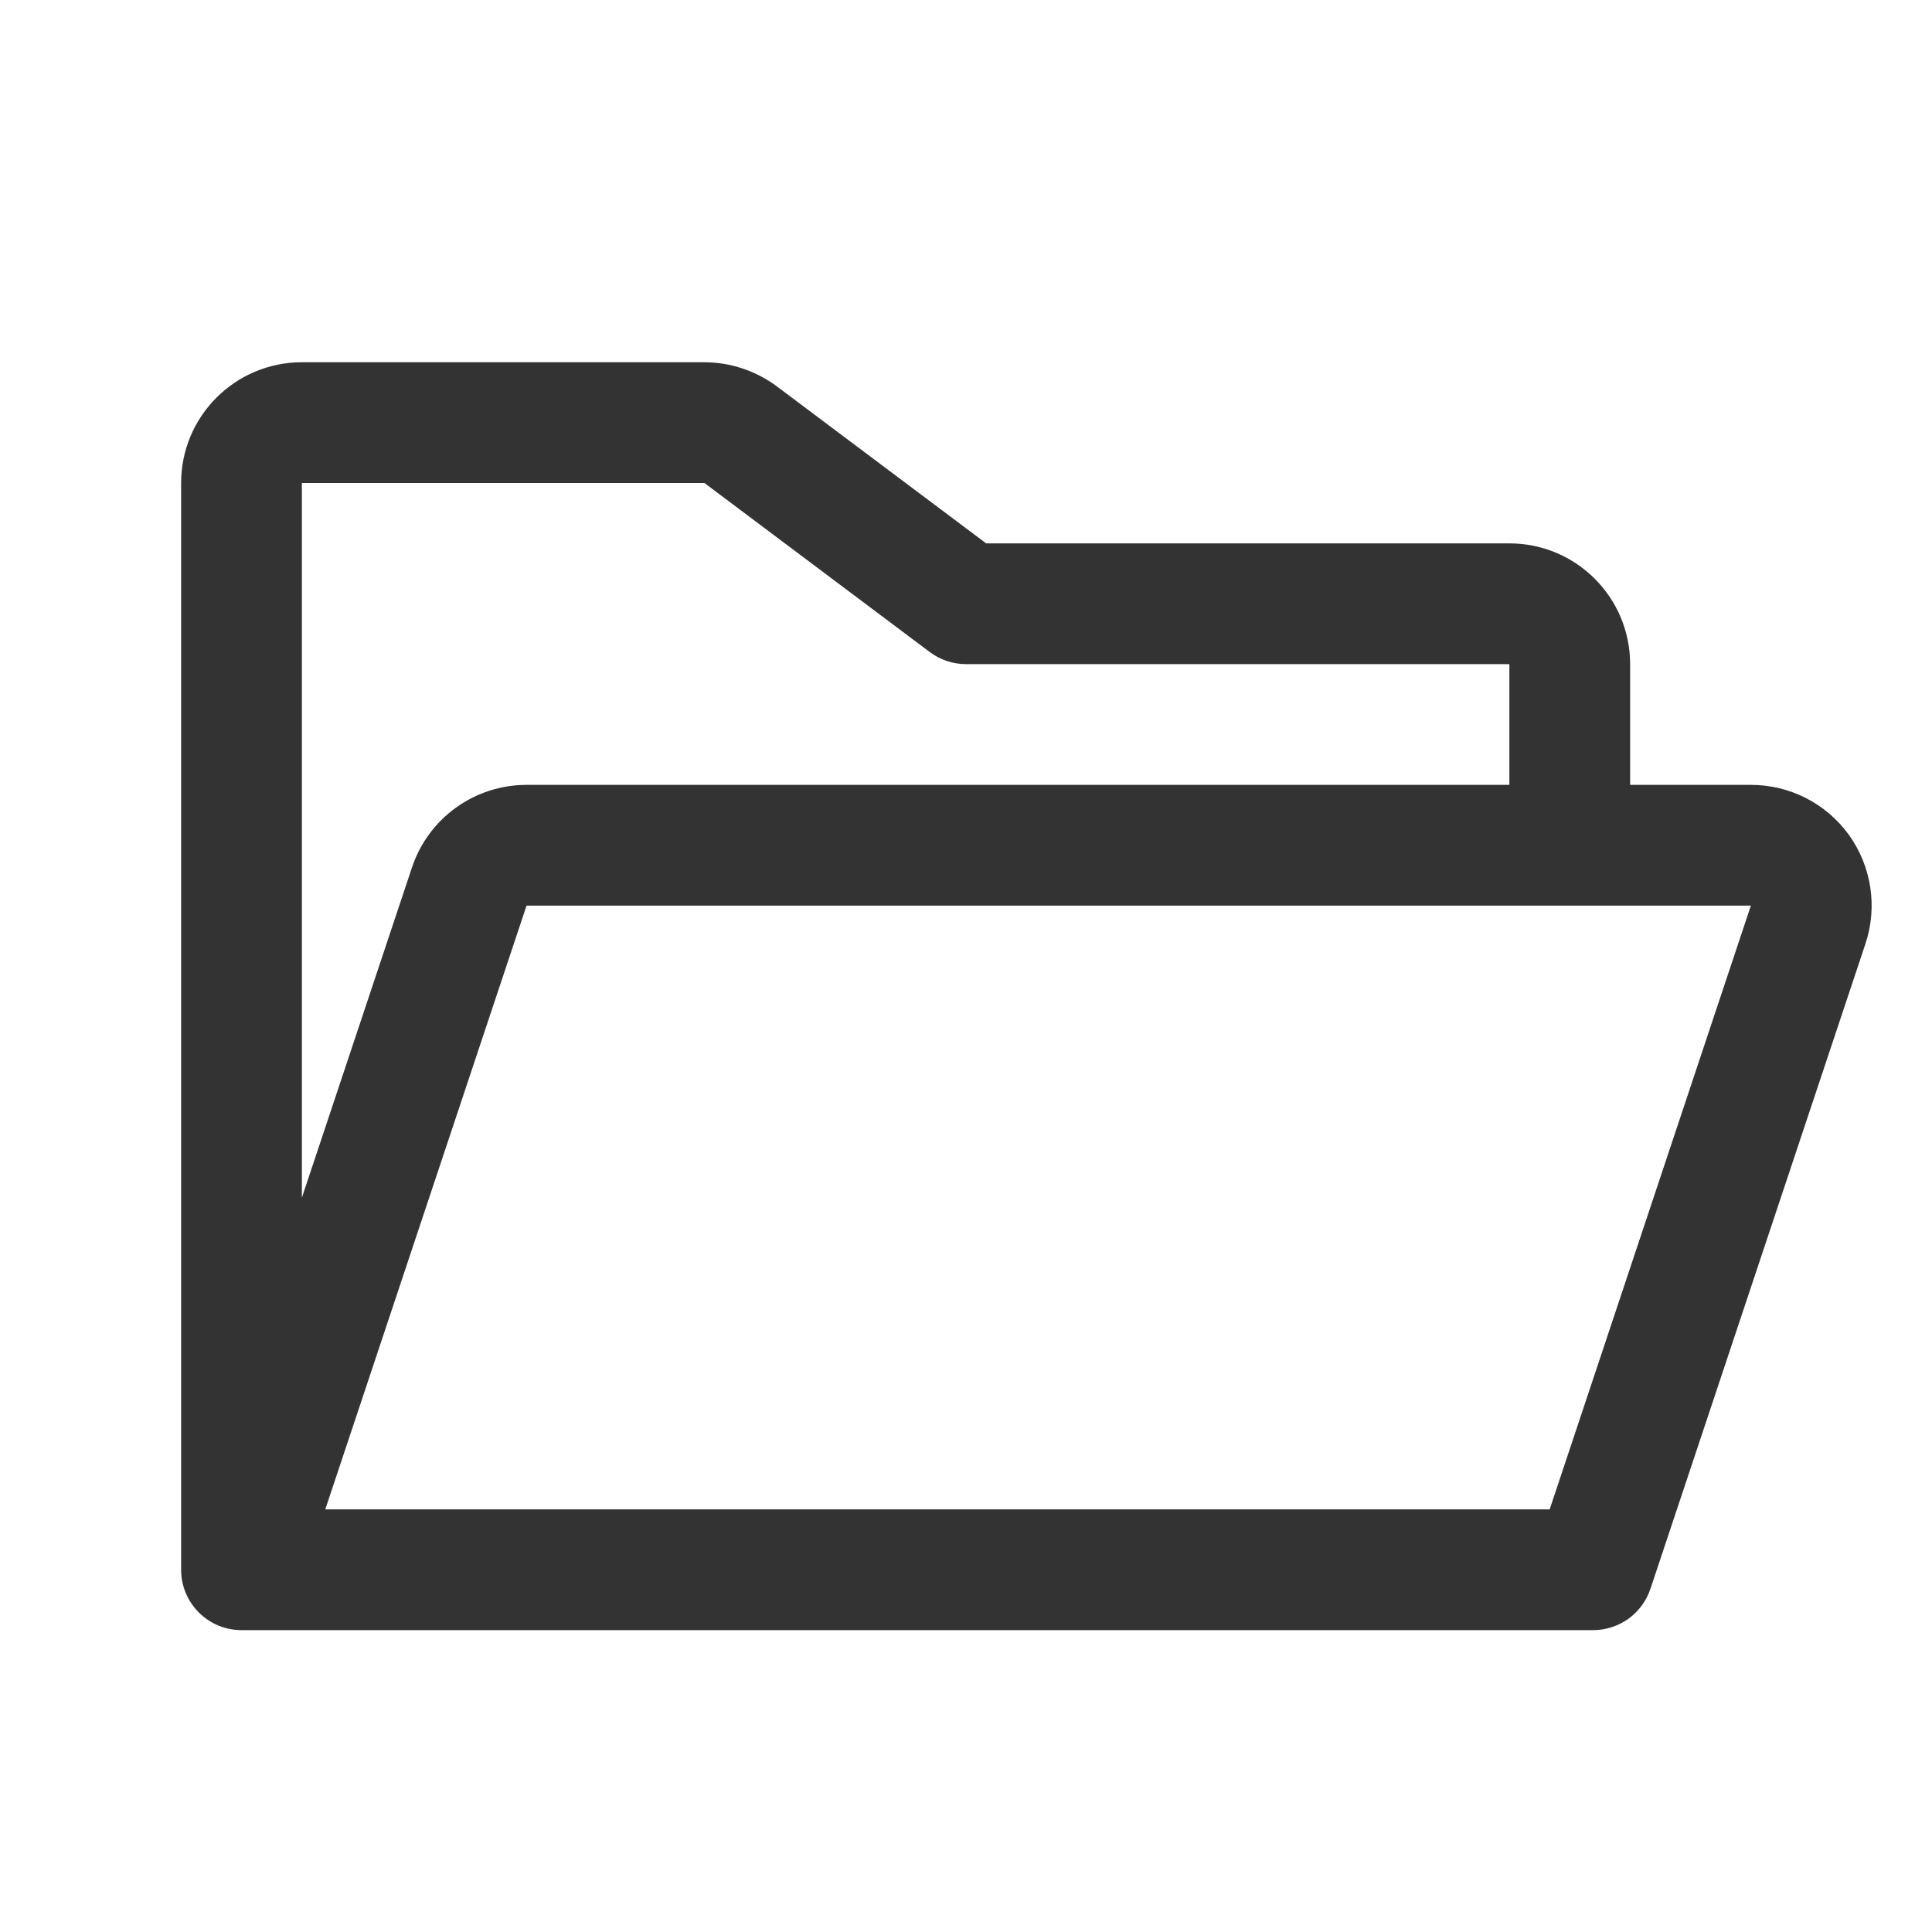
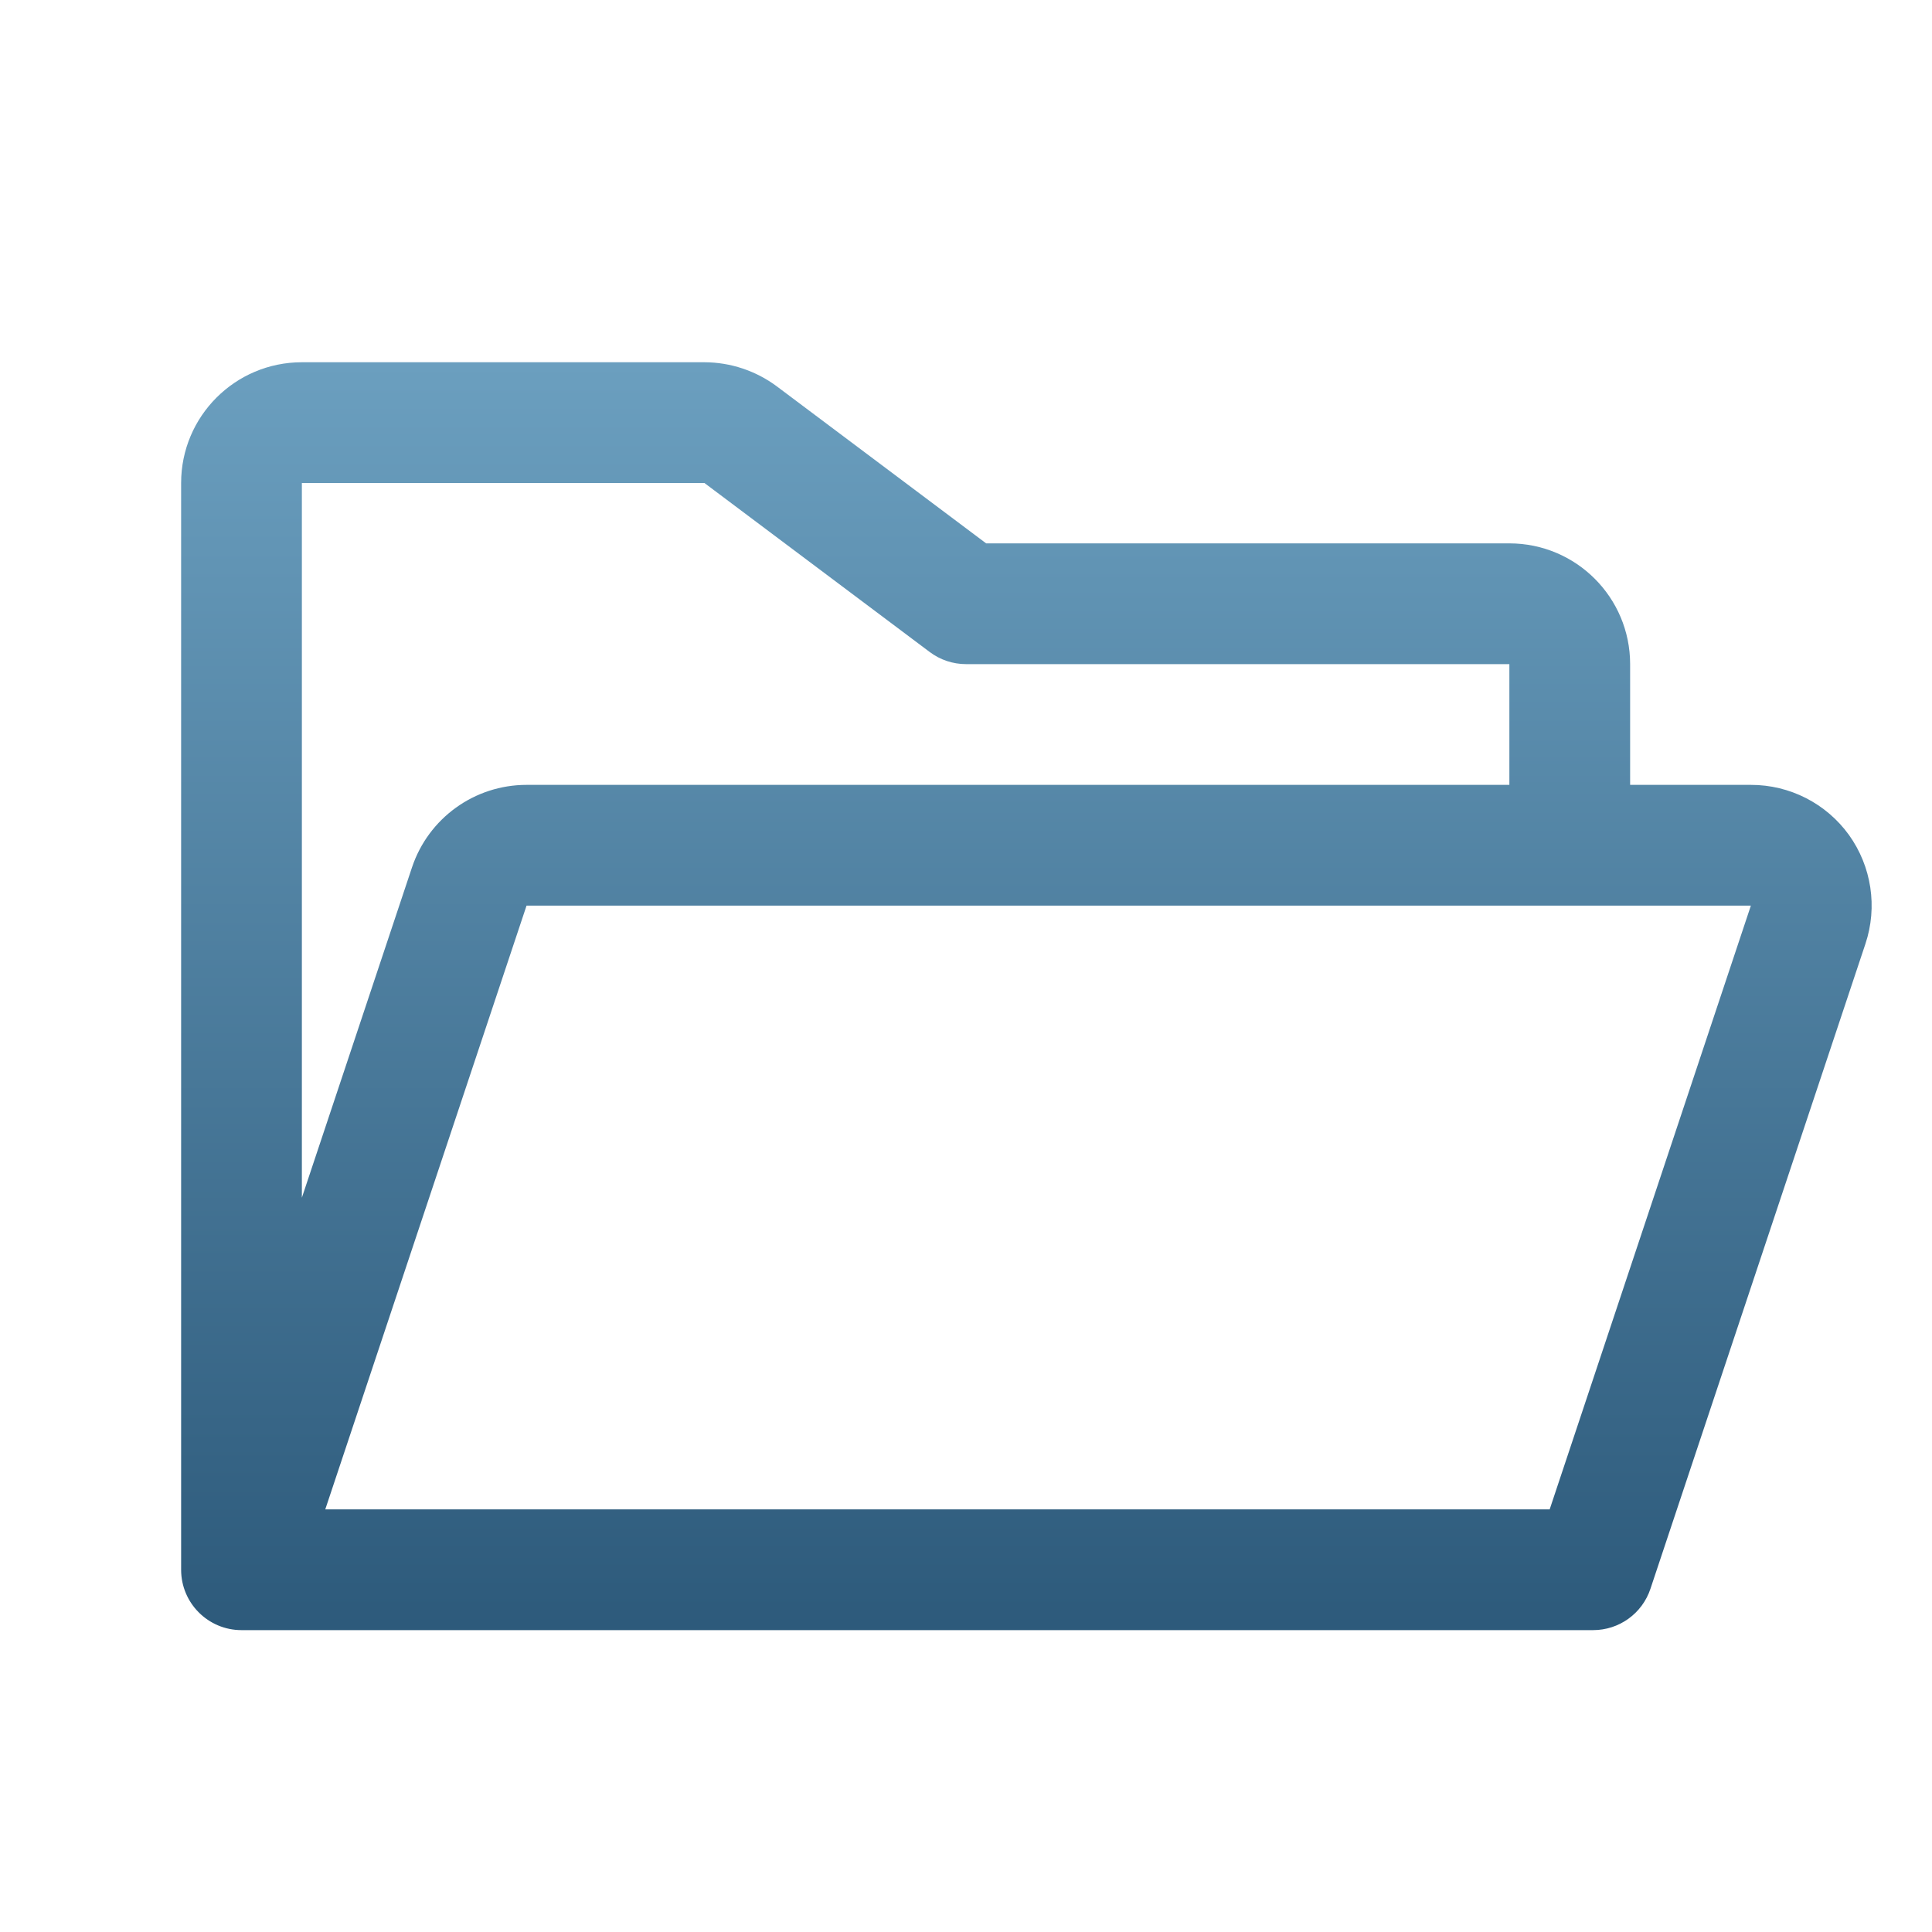
- <svg xmlns="http://www.w3.org/2000/svg" viewBox="0 0 256 256" fill="#333333">
-   <path d="M245,110.64A16,16,0,0,0,232,104H216V88a16,16,0,0,0-16-16H130.67L102.94,51.2a16.14,16.14,0,0,0-9.6-3.2H40A16,16,0,0,0,24,64V208h0a8,8,0,0,0,8,8H211.1a8,8,0,0,0,7.59-5.47l28.49-85.47A16.05,16.05,0,0,0,245,110.64ZM93.34,64,123.2,86.4A8,8,0,0,0,128,88h72v16H69.77a16,16,0,0,0-15.18,10.94L40,158.7V64Zm112,136H43.1l26.67-80H232Z" />
+ <svg xmlns="http://www.w3.org/2000/svg" viewBox="0 0 256 256">
+   <defs>
+     <linearGradient id="g" x1="0%" y1="0%" x2="0%" y2="100%">
+       <stop offset="0%" stop-color="#6B9FBF" />
+       <stop offset="100%" stop-color="#2D5A7B" />
+     </linearGradient>
+   </defs>
+   <path d="M245,110.64A16,16,0,0,0,232,104H216V88a16,16,0,0,0-16-16H130.67L102.94,51.2a16.14,16.14,0,0,0-9.6-3.2H40A16,16,0,0,0,24,64V208h0a8,8,0,0,0,8,8H211.1a8,8,0,0,0,7.59-5.47l28.49-85.47A16.05,16.05,0,0,0,245,110.64ZM93.34,64,123.2,86.4A8,8,0,0,0,128,88h72v16H69.77a16,16,0,0,0-15.18,10.94L40,158.7V64Zm112,136H43.1l26.67-80H232Z" fill="url(#g)" />
</svg>
